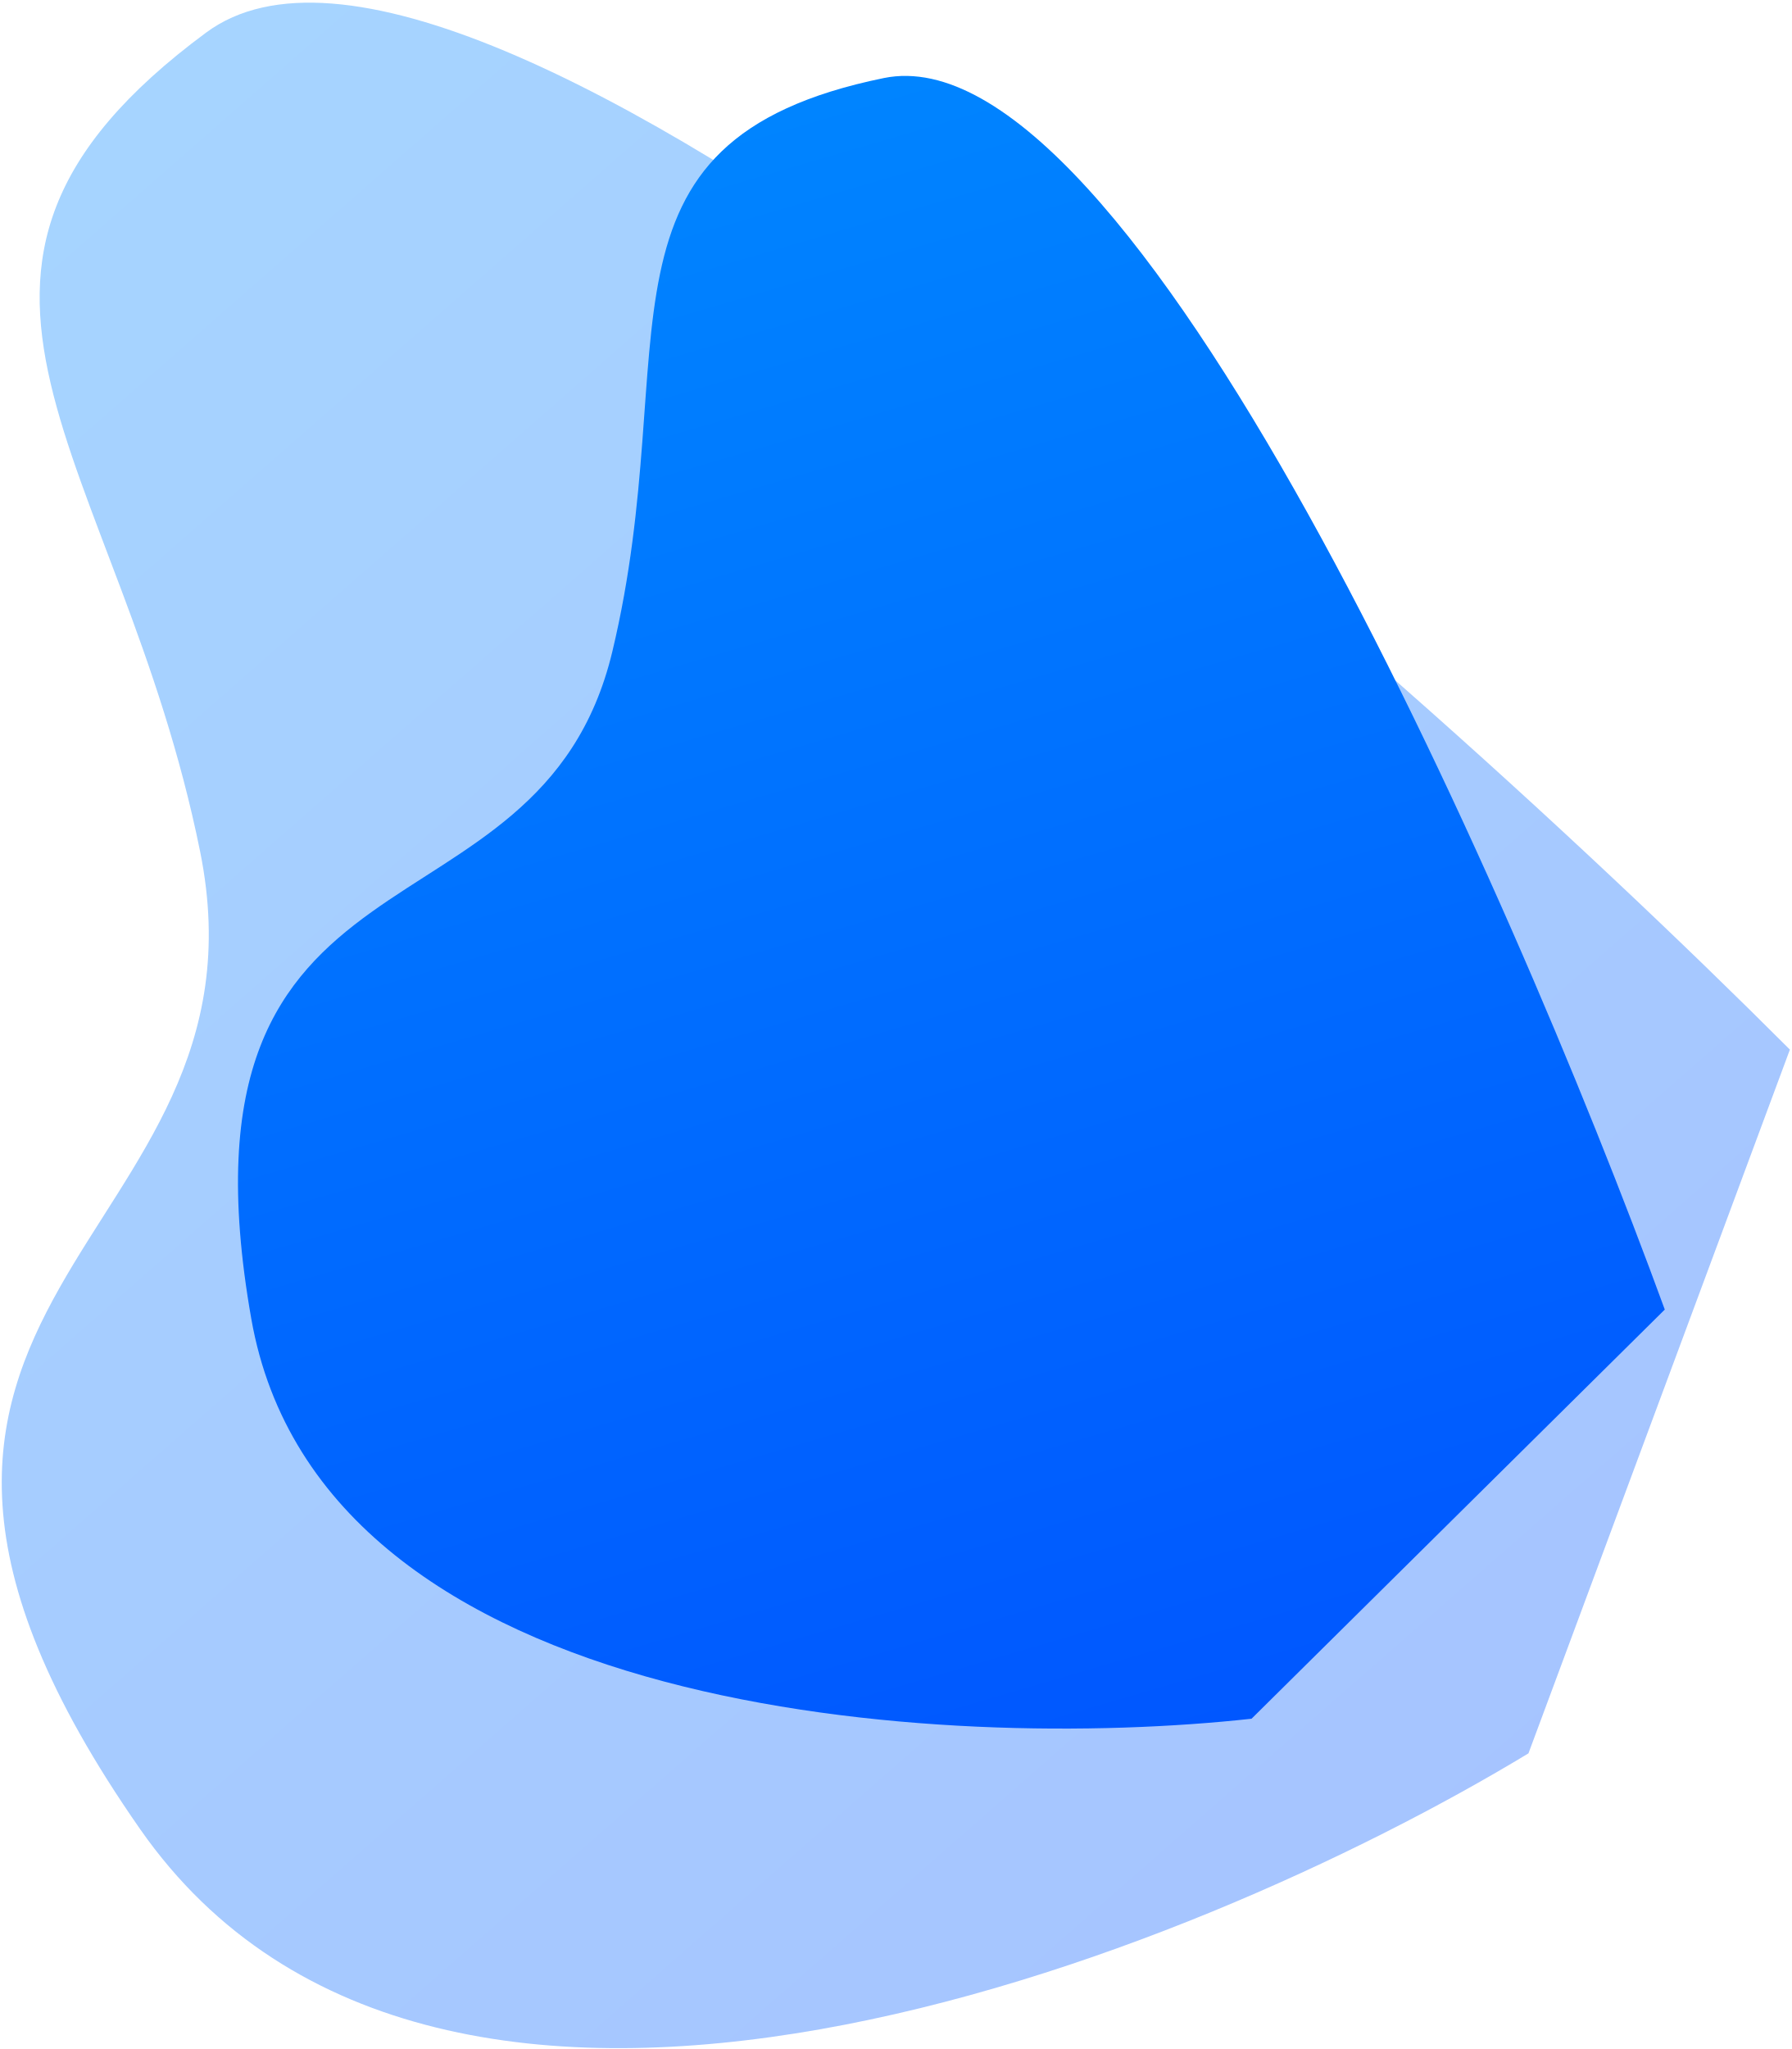
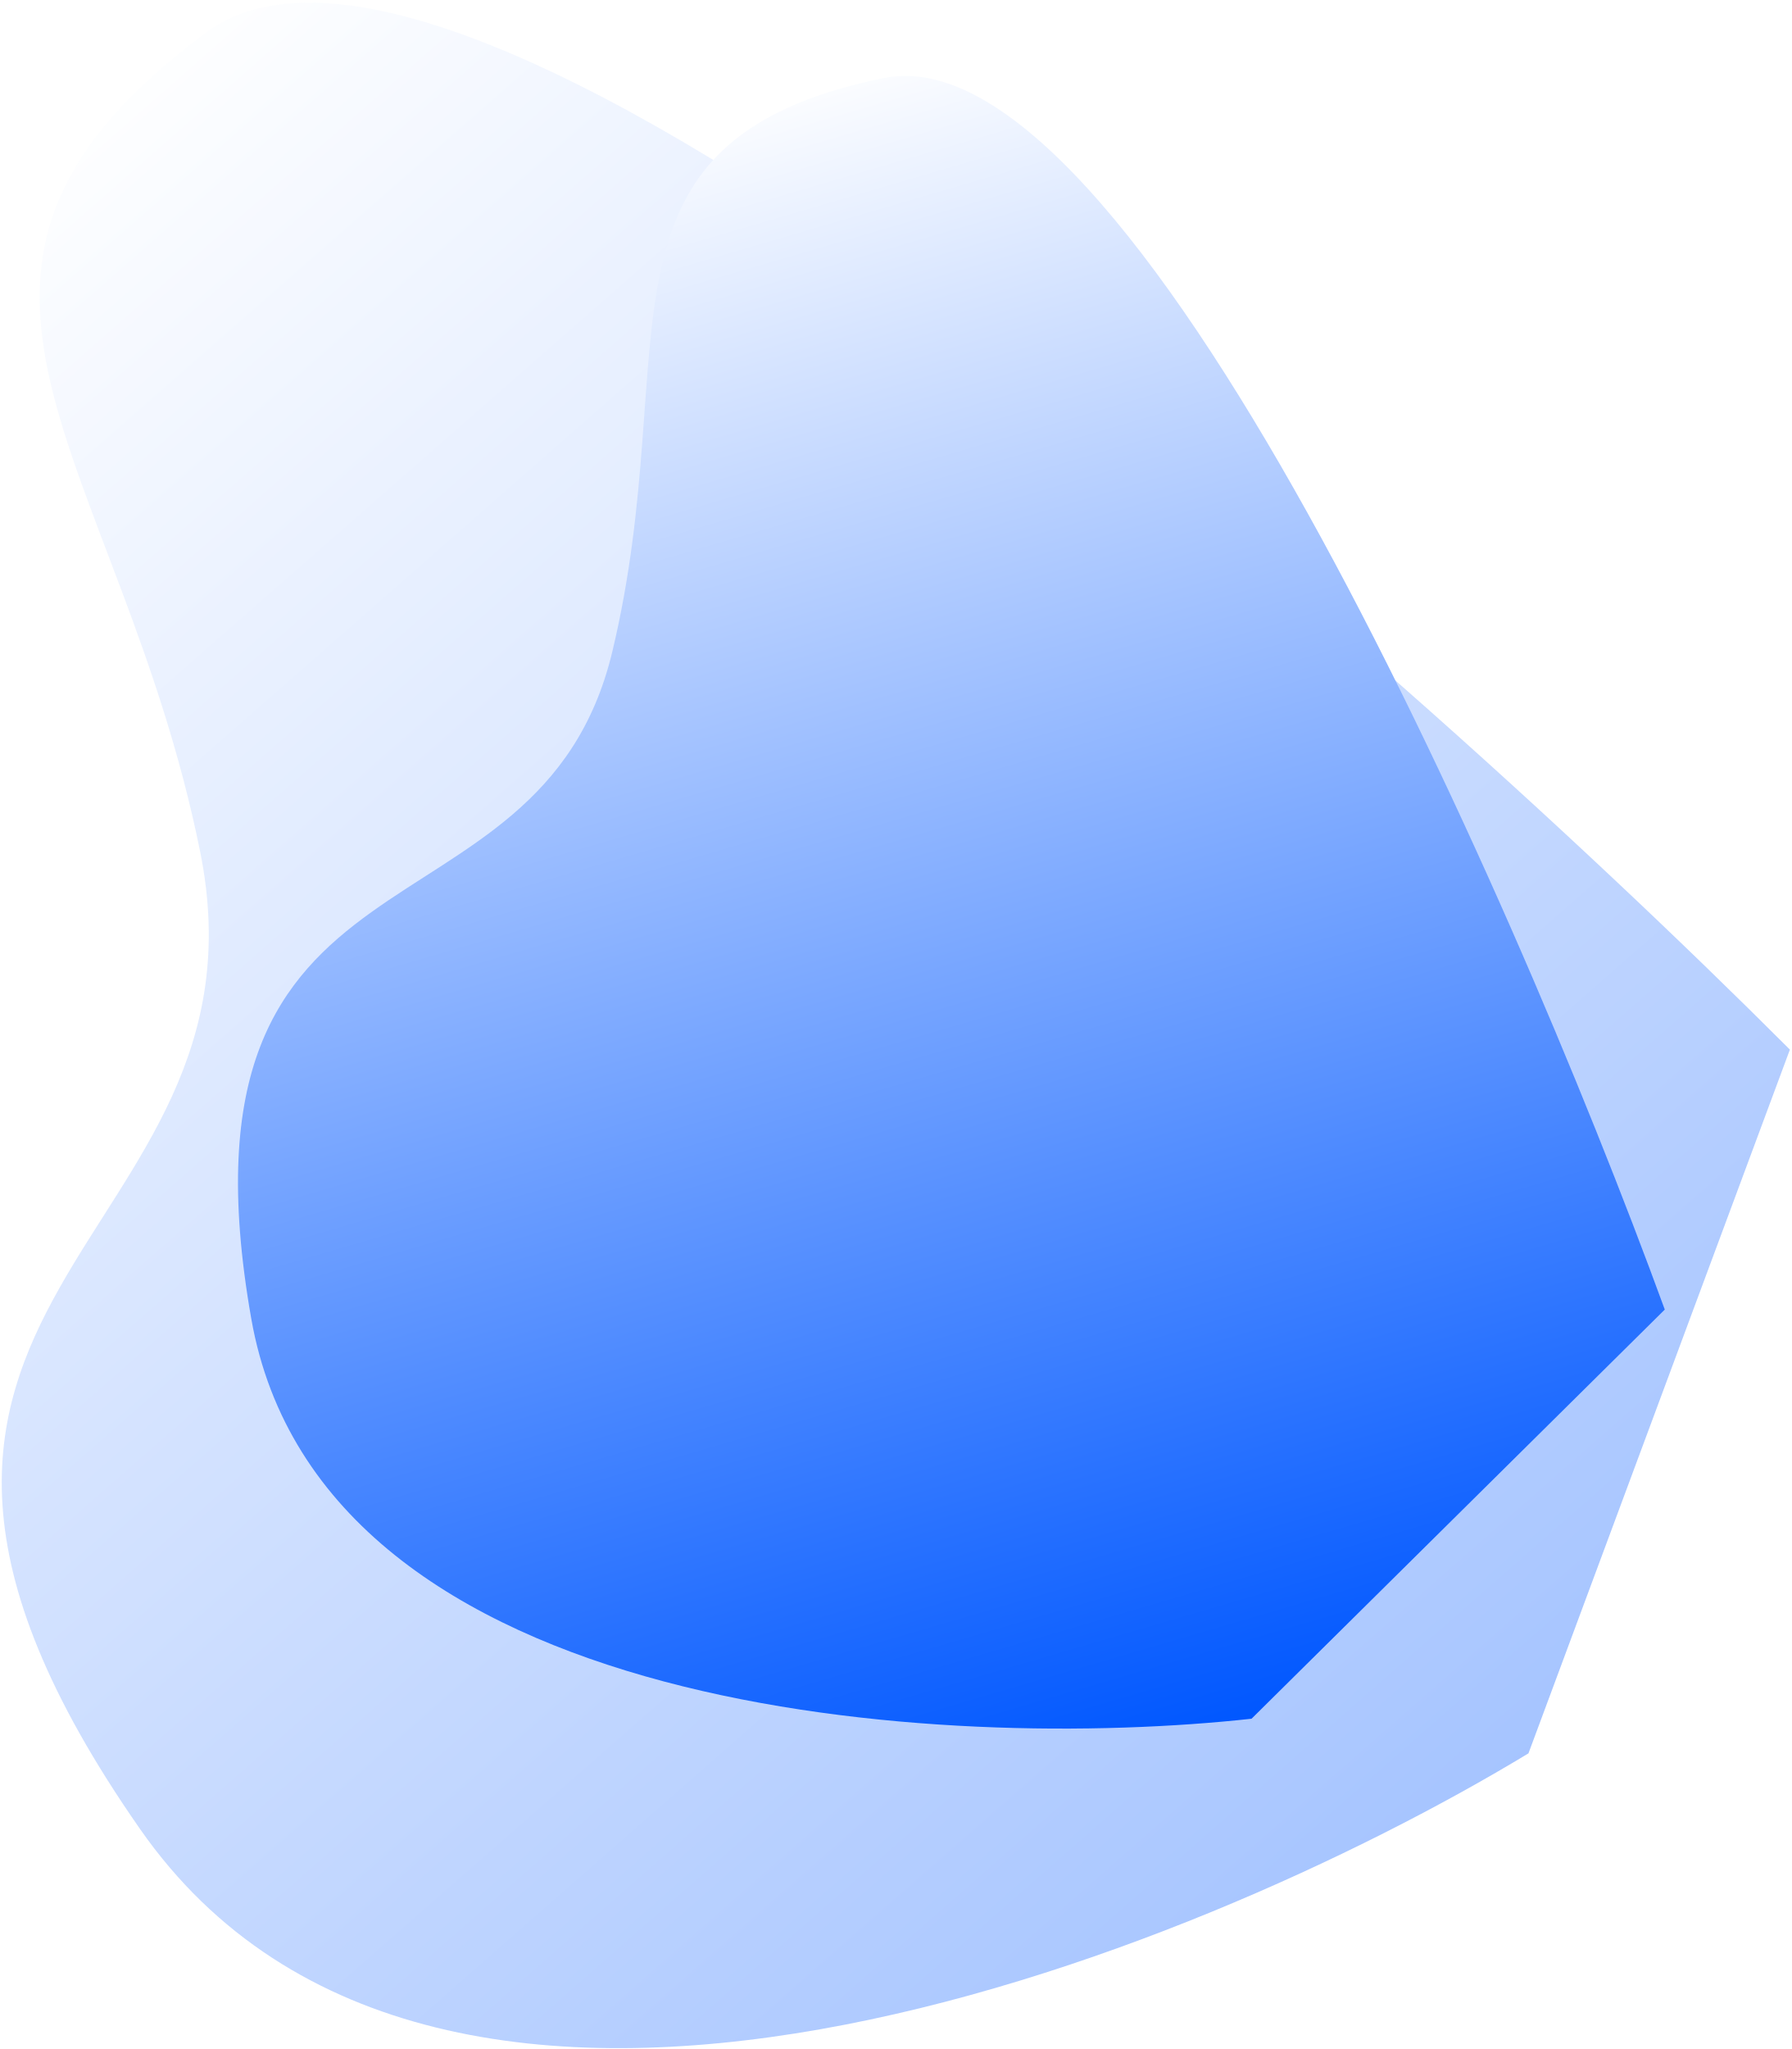
<svg xmlns="http://www.w3.org/2000/svg" width="642" height="734" viewBox="0 0 642 734" fill="none">
  <path opacity="0.35" d="M50.199 655.226C157.735 809.367 426.655 701.363 547.673 628.093L641.348 375.998C491.188 225.738 167.474 -57.498 73.903 11.64C-43.062 98.064 42.927 162.669 71.714 305.083C100.502 447.498 -84.22 462.549 50.199 655.226Z" fill="url(#paint0_linear_228_3)" />
  <path d="M90.045 472.444C115.314 615.837 339.509 627.688 448.449 615.689L596.52 469.117C540.035 314.544 404.988 9.91 316.682 27.961C206.3 50.525 245.641 123.975 219.403 233.436C193.165 342.896 58.459 293.202 90.045 472.444Z" fill="url(#paint1_linear_228_3)" />
  <defs>
    <linearGradient id="paint0_linear_228_3" x1="-32.748" y1="84.756" x2="488.864" y2="679.657" gradientUnits="userSpaceOnUse">
-       <stop stop-color="#0085FF" />
+       <stop stop-color="#FFF" />
      <stop offset="1" stop-color="#0057FF" />
    </linearGradient>
    <linearGradient id="paint1_linear_228_3" x1="217.888" y1="44.539" x2="390.303" y2="632.733" gradientUnits="userSpaceOnUse">
-       <stop stop-color="#0085FF" />
+       <stop stop-color="#FFF" />
      <stop offset="1" stop-color="#0057FF" />
    </linearGradient>
  </defs>
</svg>
